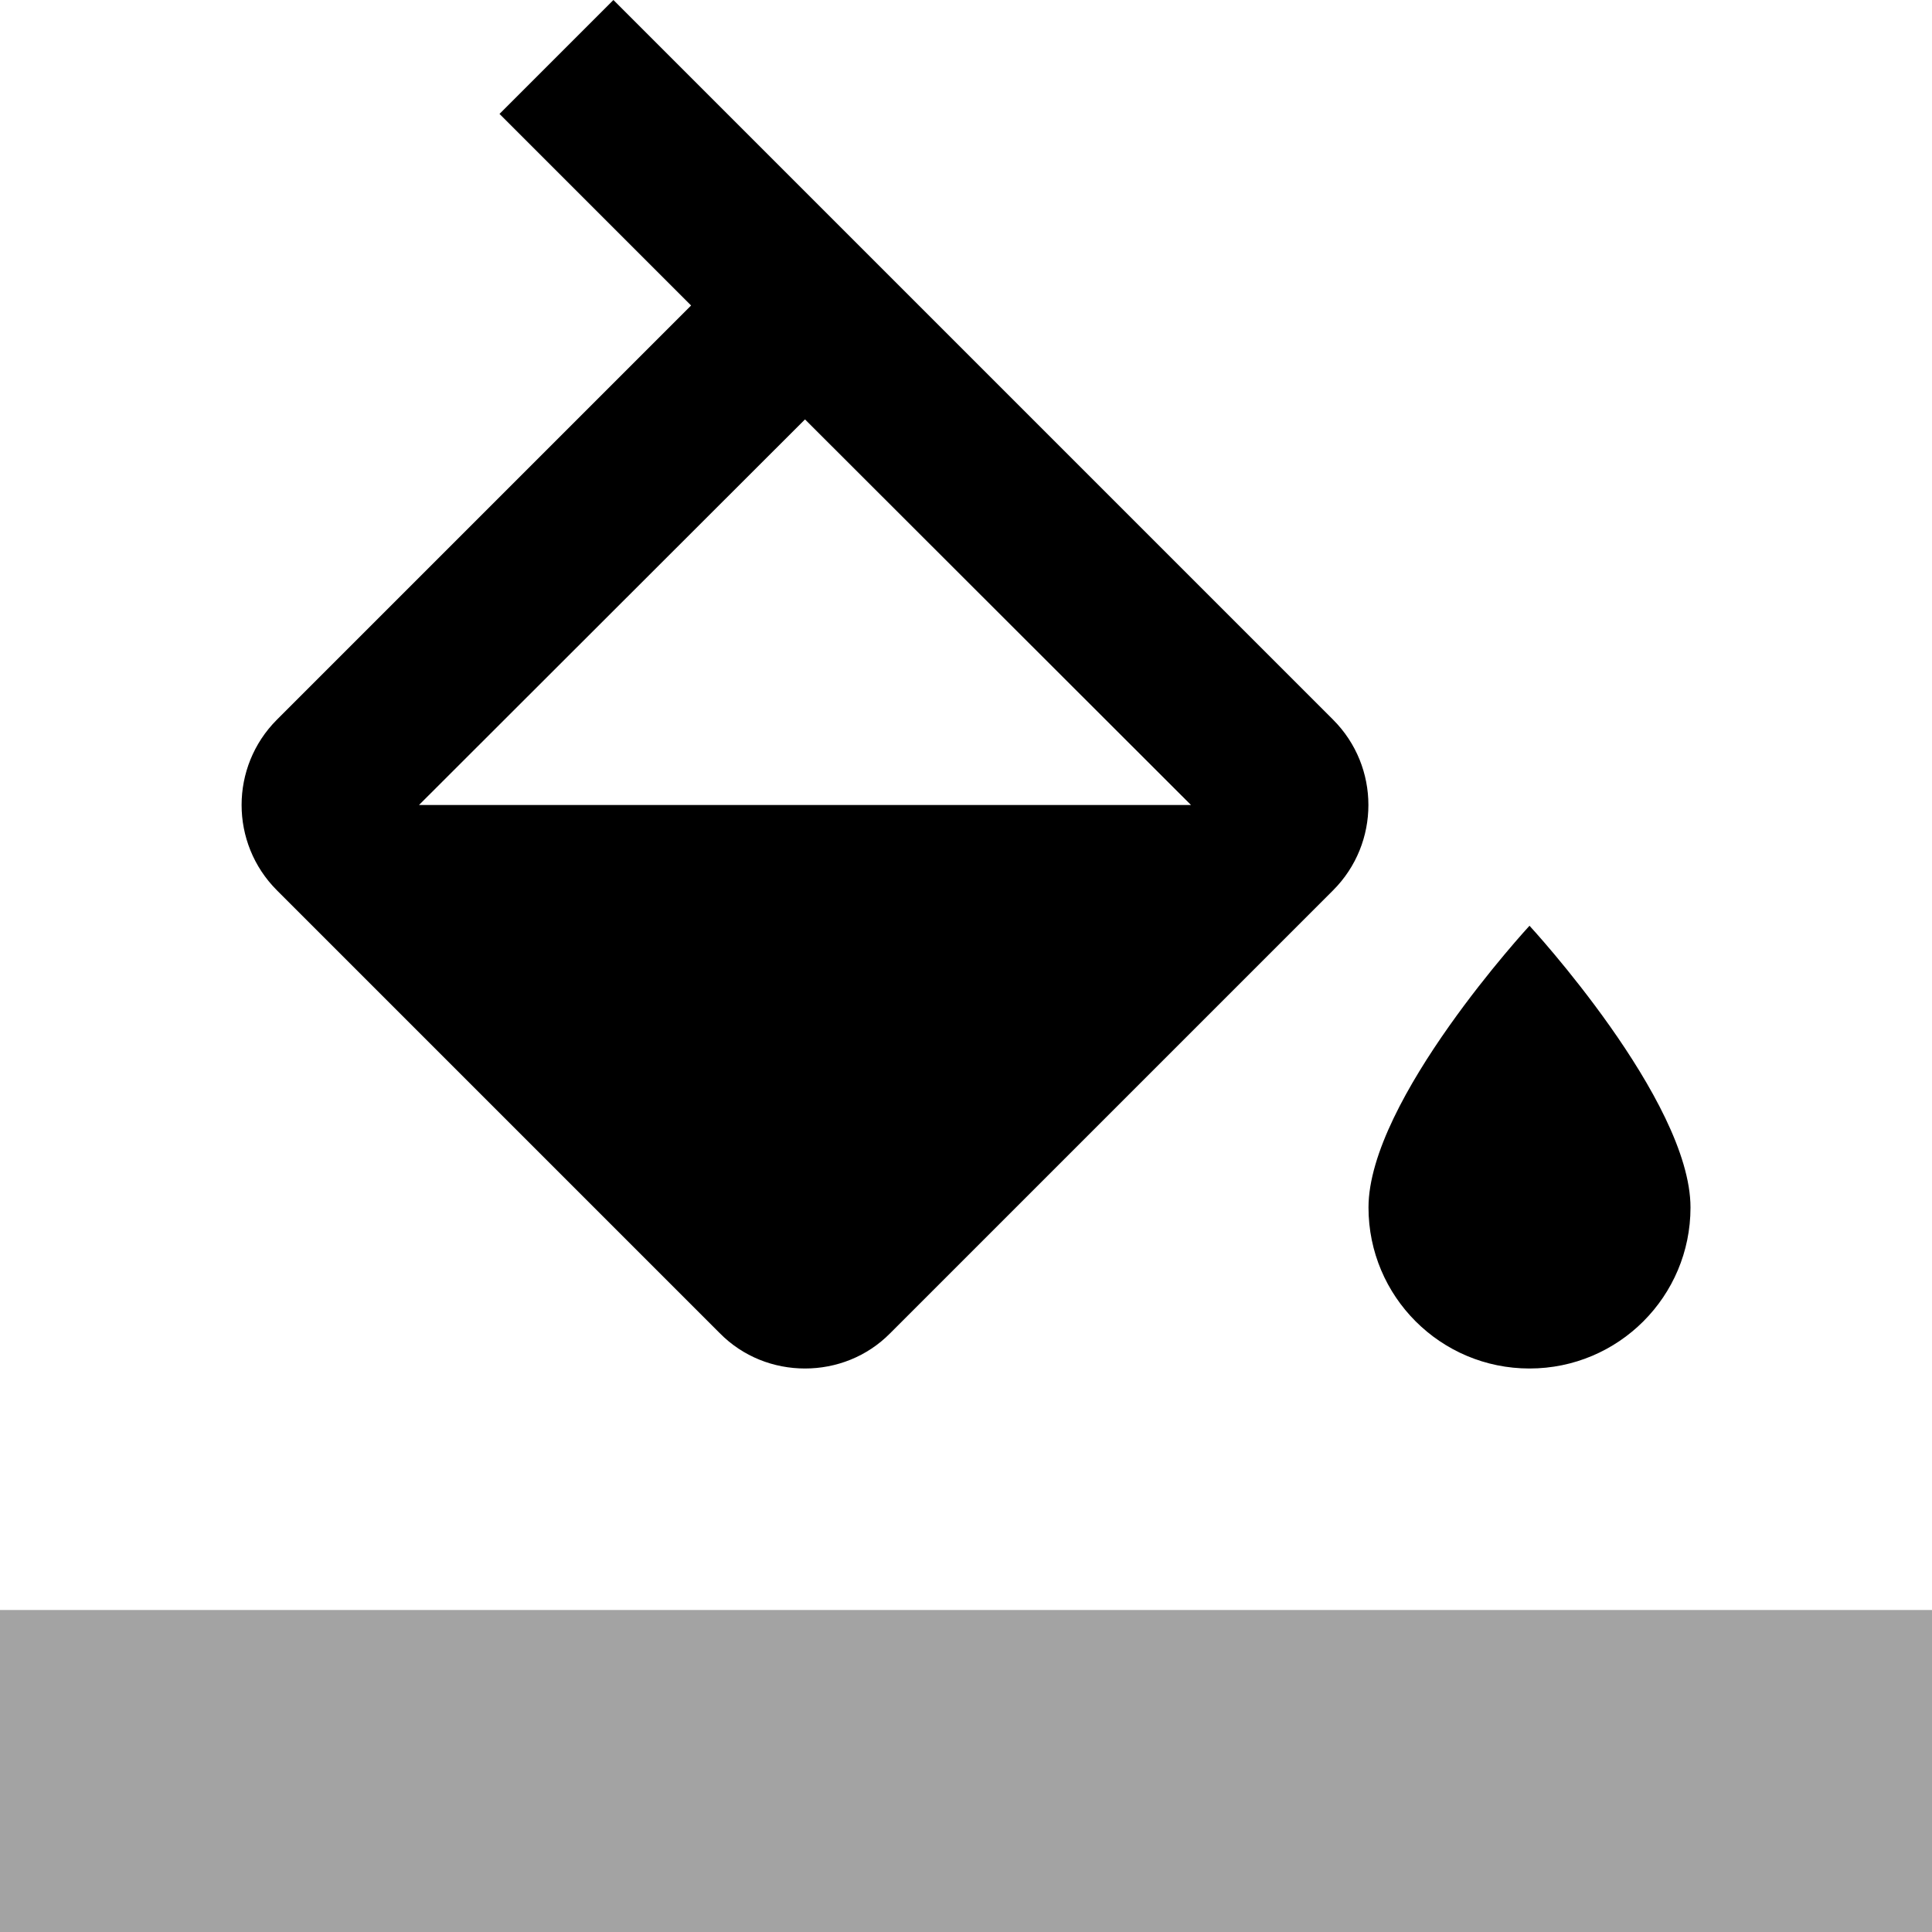
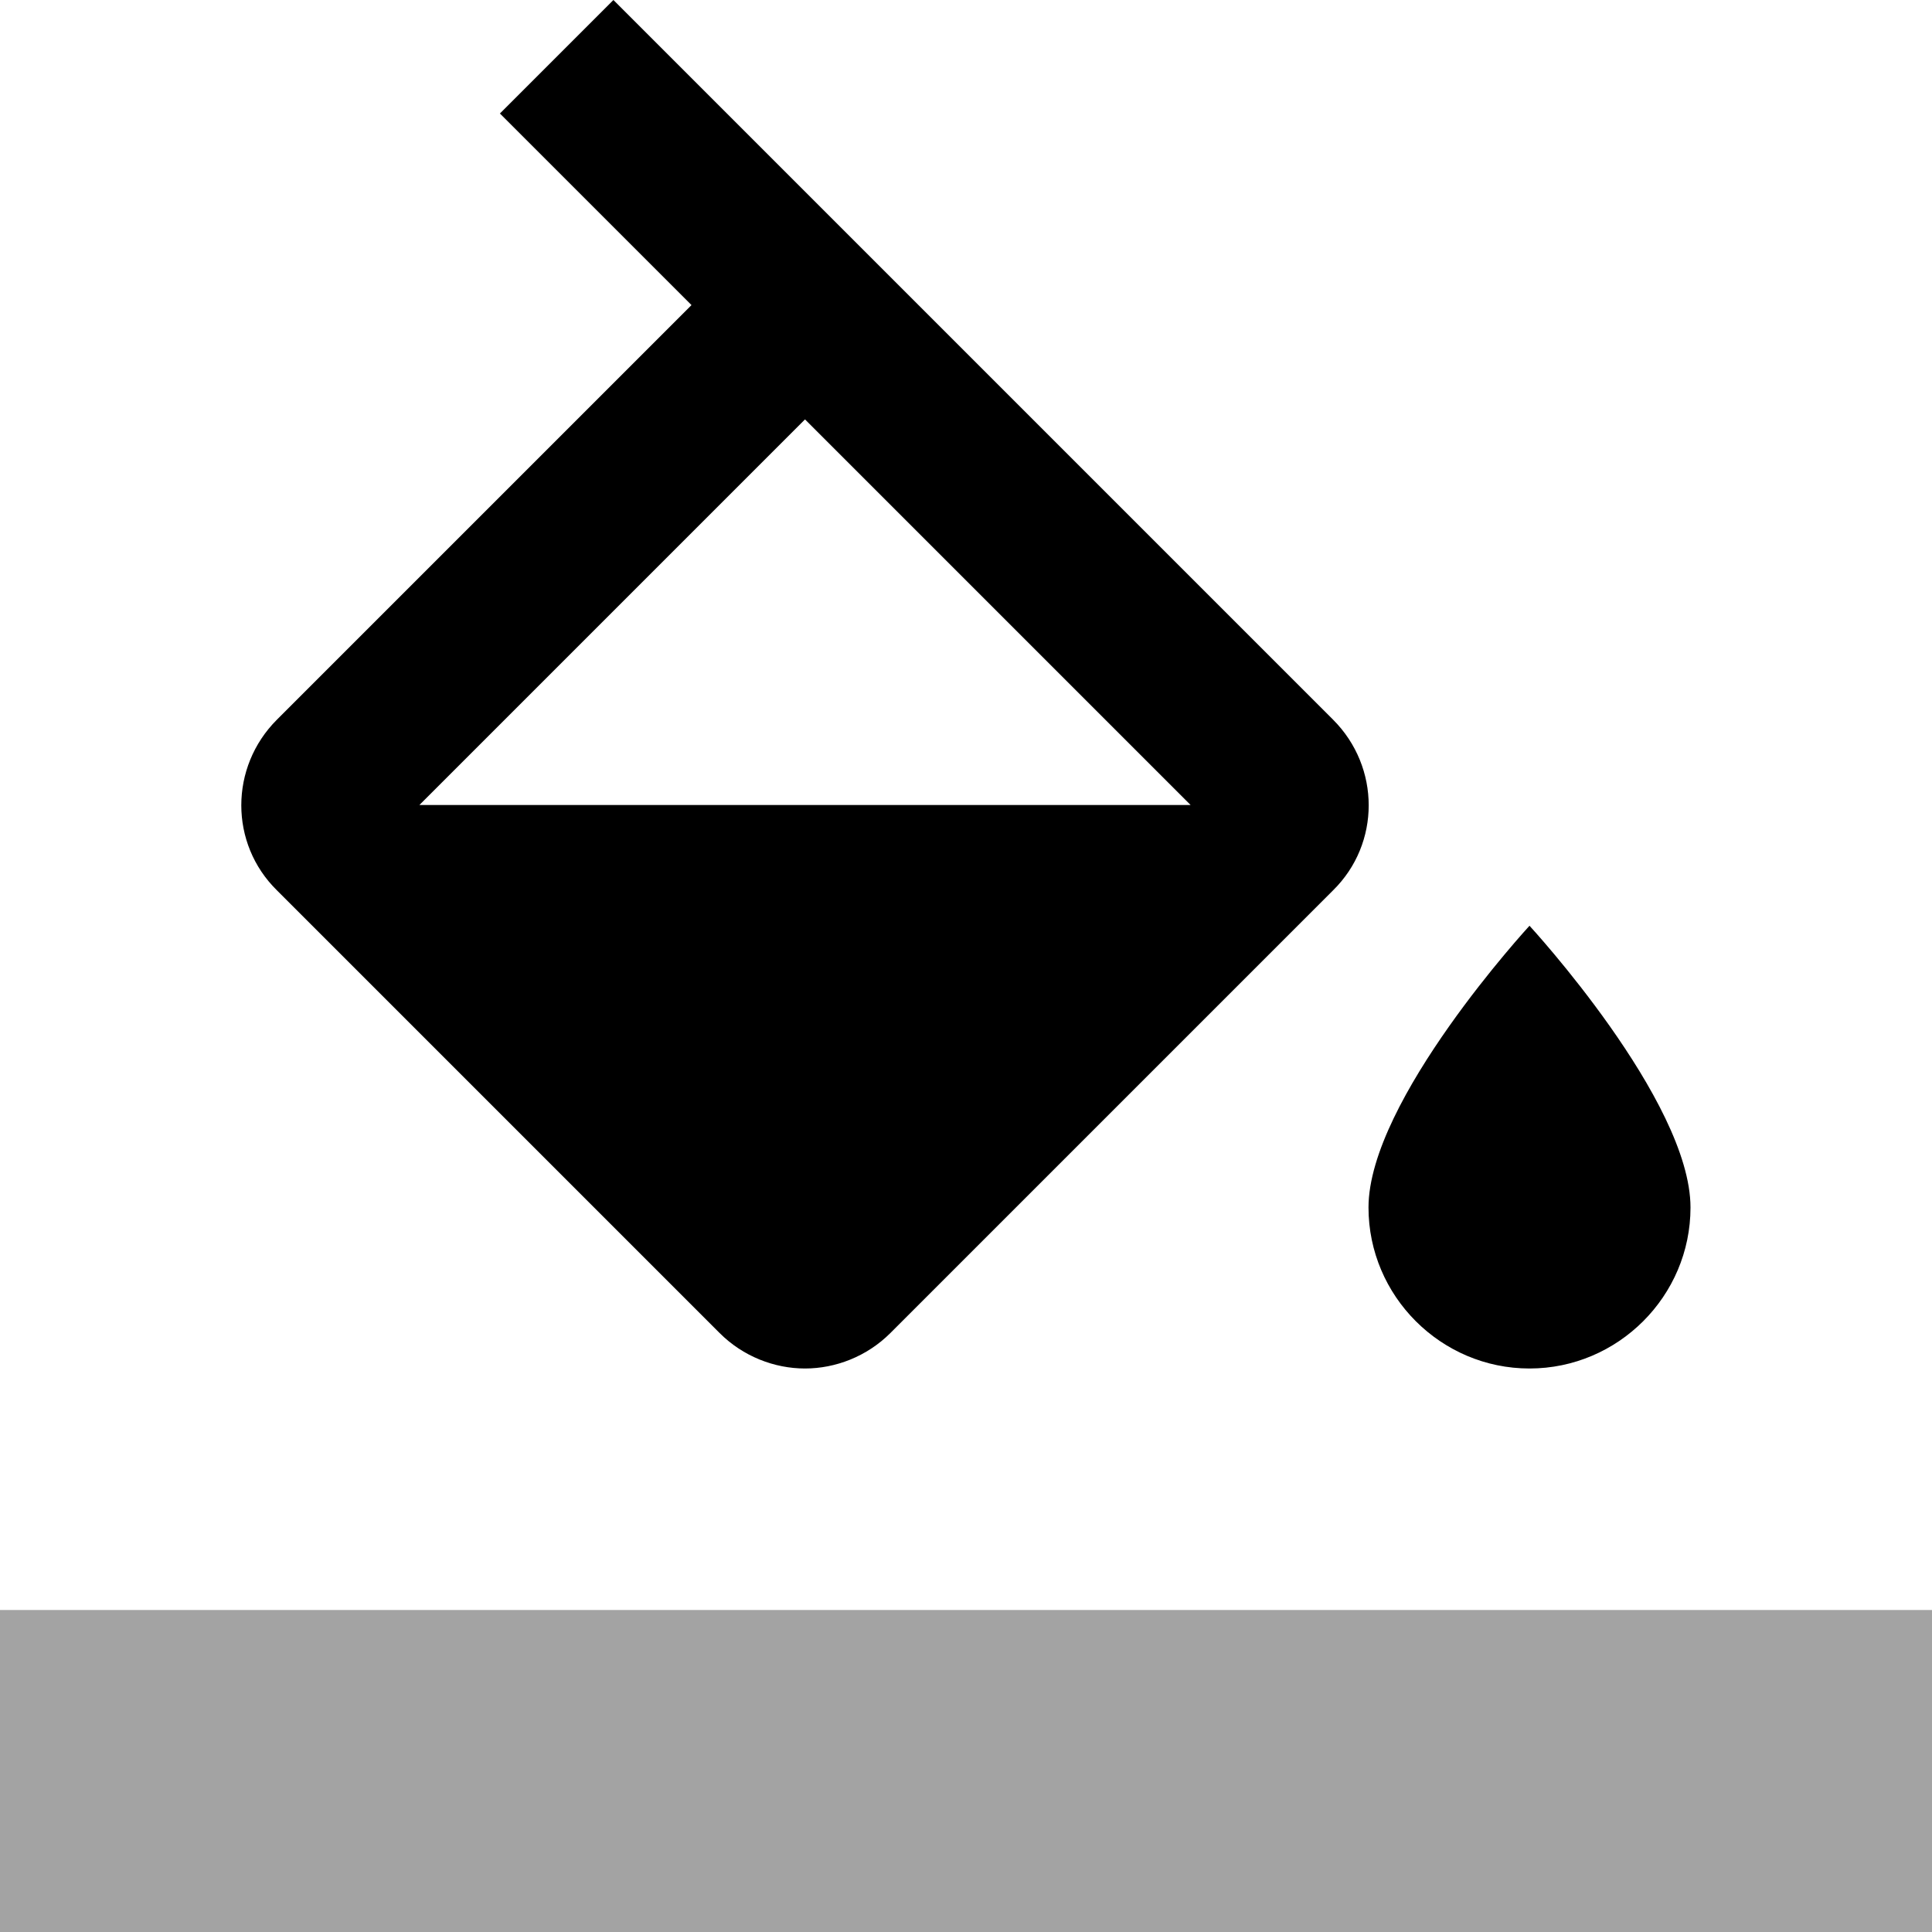
- <svg xmlns="http://www.w3.org/2000/svg" width="36" height="36" viewBox="0 0 48 48">
-   <path d="M0 0h48v48h-48z" fill="none" />
-   <path d="M33.12 17.88l-17.88-17.88-2.83 2.83 4.76 4.76-10.29 10.29c-1.17 1.17-1.17 3.07 0 4.24l11 11c.58.59 1.35.88 2.12.88s1.54-.29 2.12-.88l11-11c1.17-1.17 1.17-3.07 0-4.24zm-22.71 2.12l9.59-9.58 9.59 9.58h-19.18zm27.59 3s-4 4.33-4 7c0 2.21 1.79 4 4 4s4-1.79 4-4c0-2.67-4-7-4-7z" />
-   <path fill-opacity=".36" d="M0 40h48v8h-48z" />
+ <svg xmlns="http://www.w3.org/2000/svg" width="24" height="24" viewBox="0 0 24 24">
+   <path d="M0 0h24v24h-24z" fill="none" />
+   <path d="M16.56 8.94l-8.94-8.94-1.41 1.41 2.38 2.38-5.15 5.15c-.59.59-.59 1.54 0 2.12l5.5 5.5c.29.29.68.44 1.06.44s.77-.15 1.06-.44l5.5-5.5c.59-.58.59-1.53 0-2.12zm-11.35 1.06l4.79-4.79 4.79 4.79h-9.58zm13.79 1.5s-2 2.17-2 3.5c0 1.1.9 2 2 2s2-.9 2-2c0-1.33-2-3.5-2-3.5z" />
+   <path fill-opacity=".36" d="M0 20h24v4h-24z" />
</svg>
